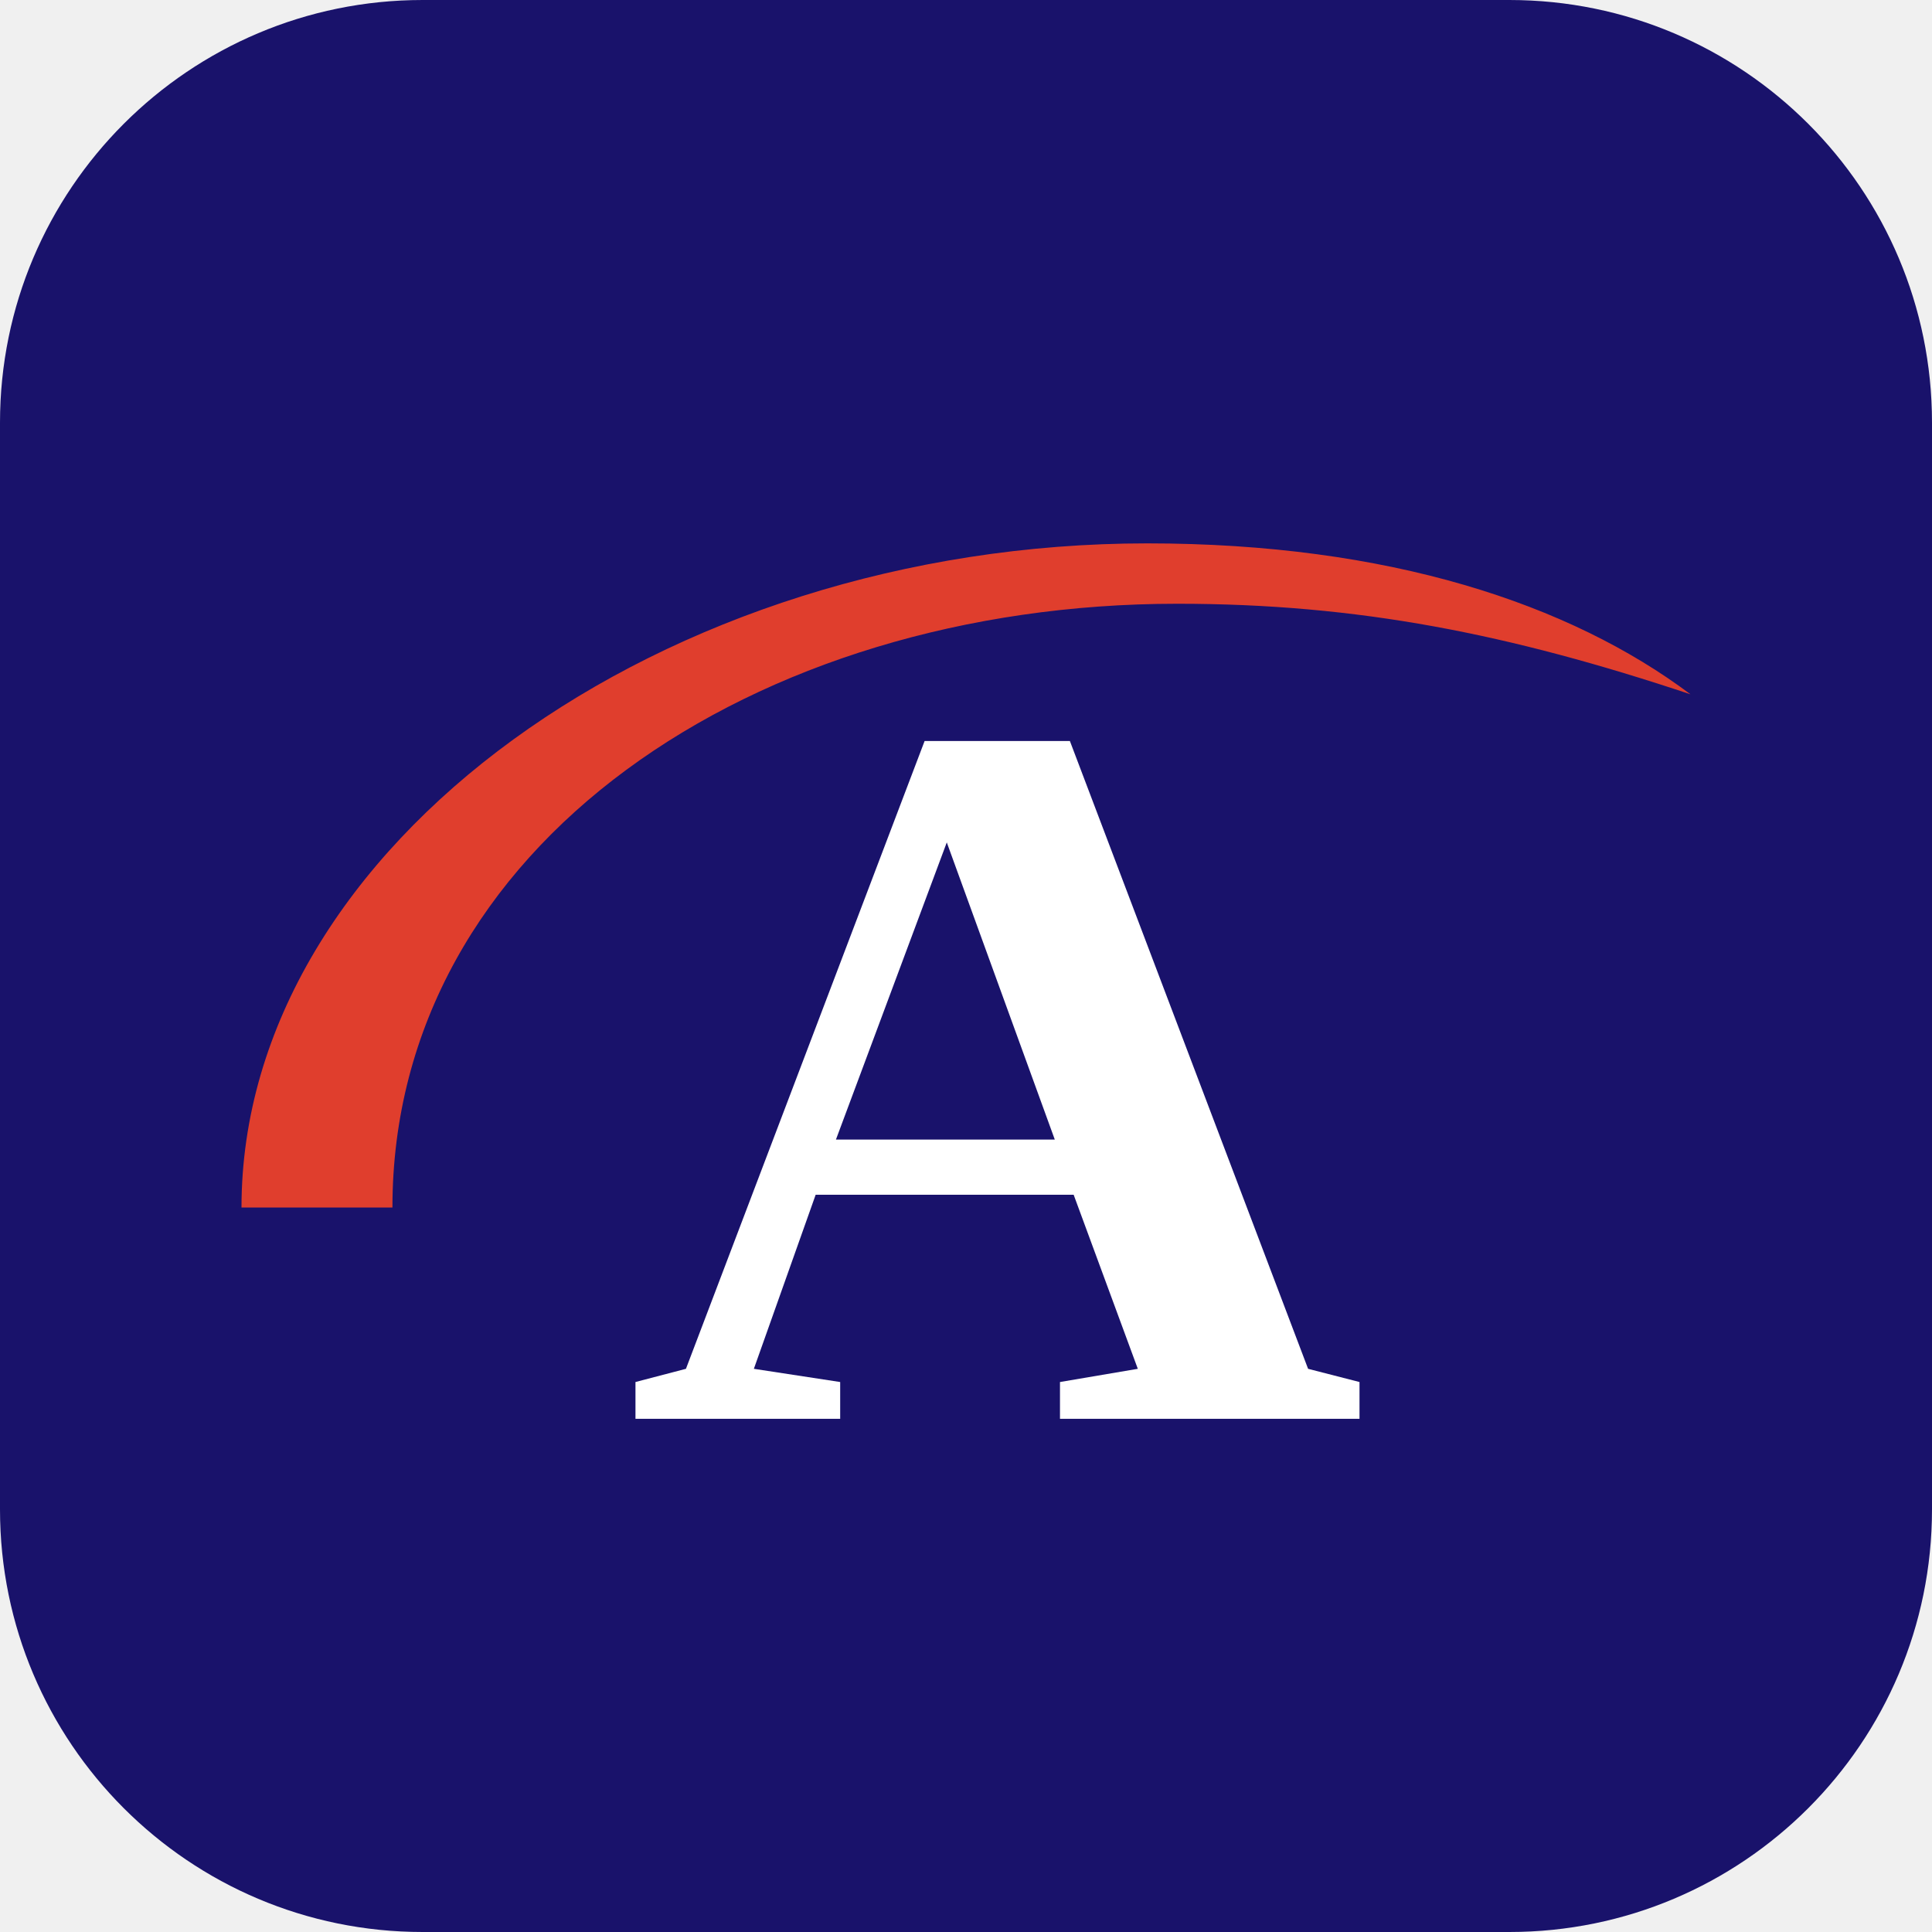
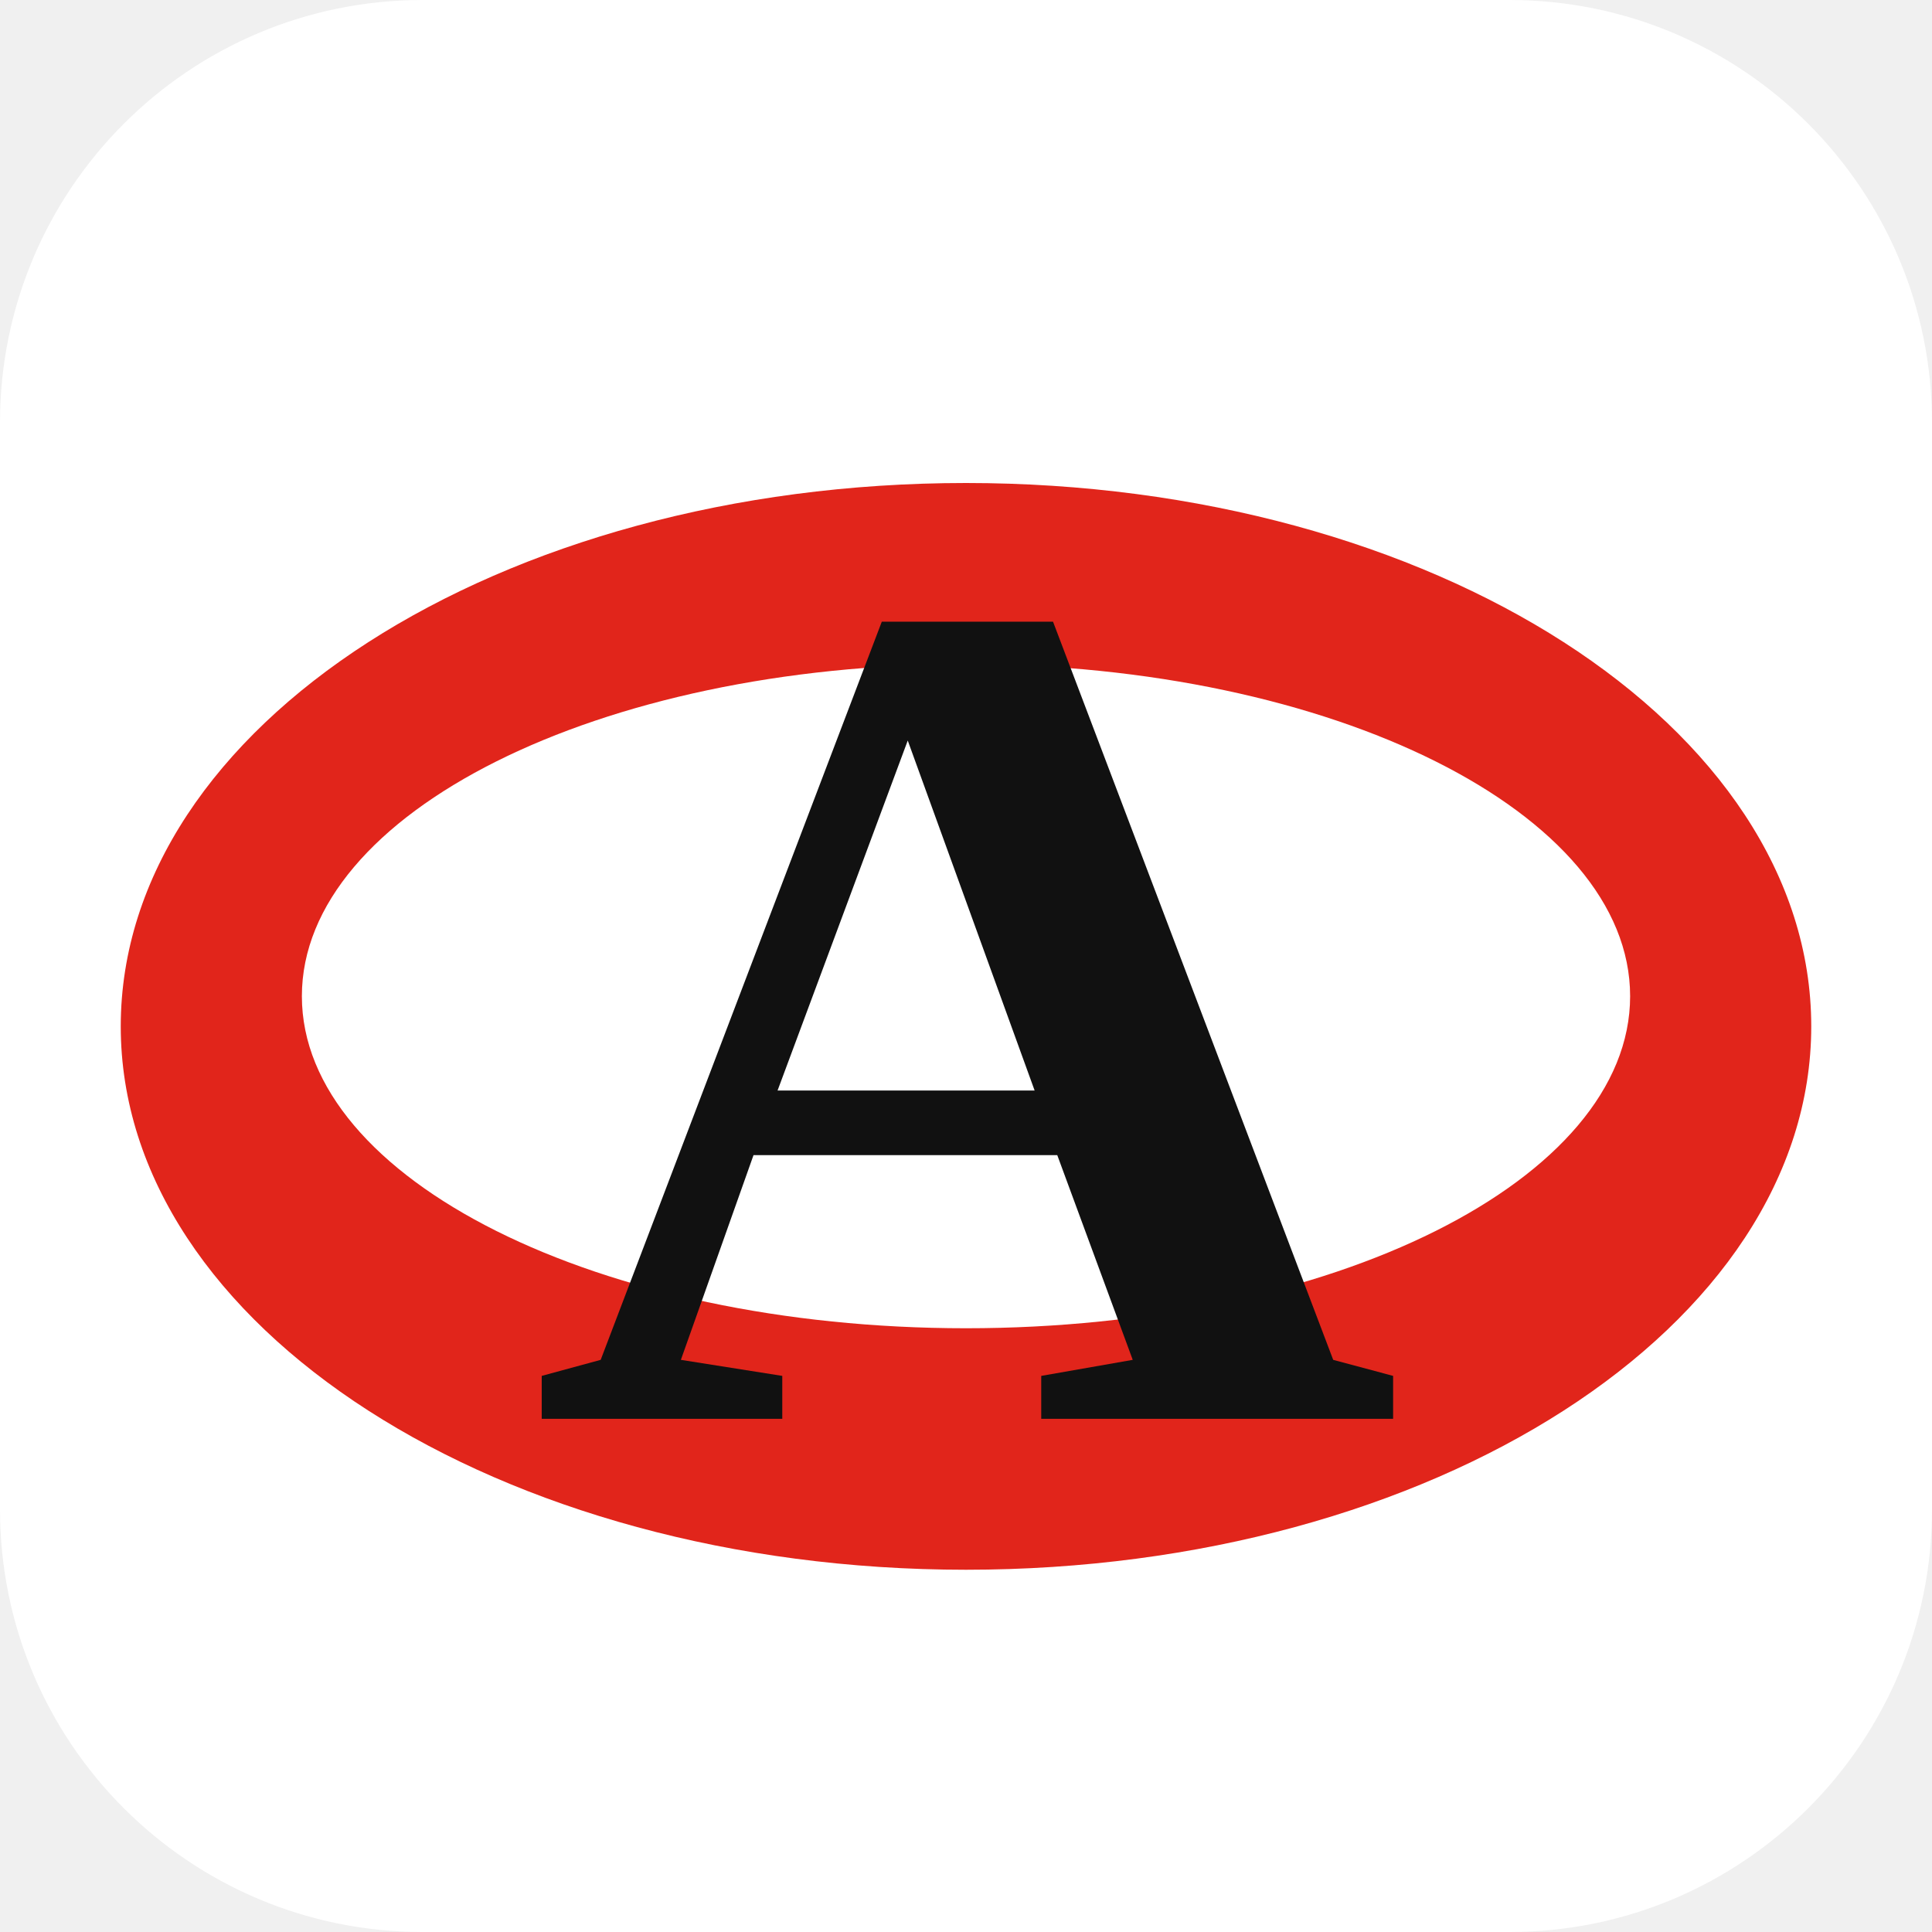
<svg xmlns="http://www.w3.org/2000/svg" viewBox="0 0 64 64">
-   <rect width="64" height="64" rx="14" fill="#19126B" />
-   <path d="M8 40c0-12 14-22 30-22 8 0 14 2 18 5-6-2-11-3-17-3-14 0-26 8-26 20z" fill="#E03E2D" />
-   <text x="33" y="47" font-family="Georgia,'Times New Roman',serif" font-weight="700" font-size="34" fill="#fff" text-anchor="middle">A</text>
+   <rect width="64" height="64" rx="14" fill="#fff" />
+   <path fill-rule="evenodd" d="M4 34a28 18 0 1 0 56 0a28 18 0 1 0-56 0ZM10 33a22 11 0 1 0 44 0a22 11 0 1 0-44 0Z" fill="#E1251B" />
+   <text x="32" y="47" font-family="Georgia,'Times New Roman',serif" font-weight="700" font-size="40" fill="#111" text-anchor="middle">A</text>
</svg>
